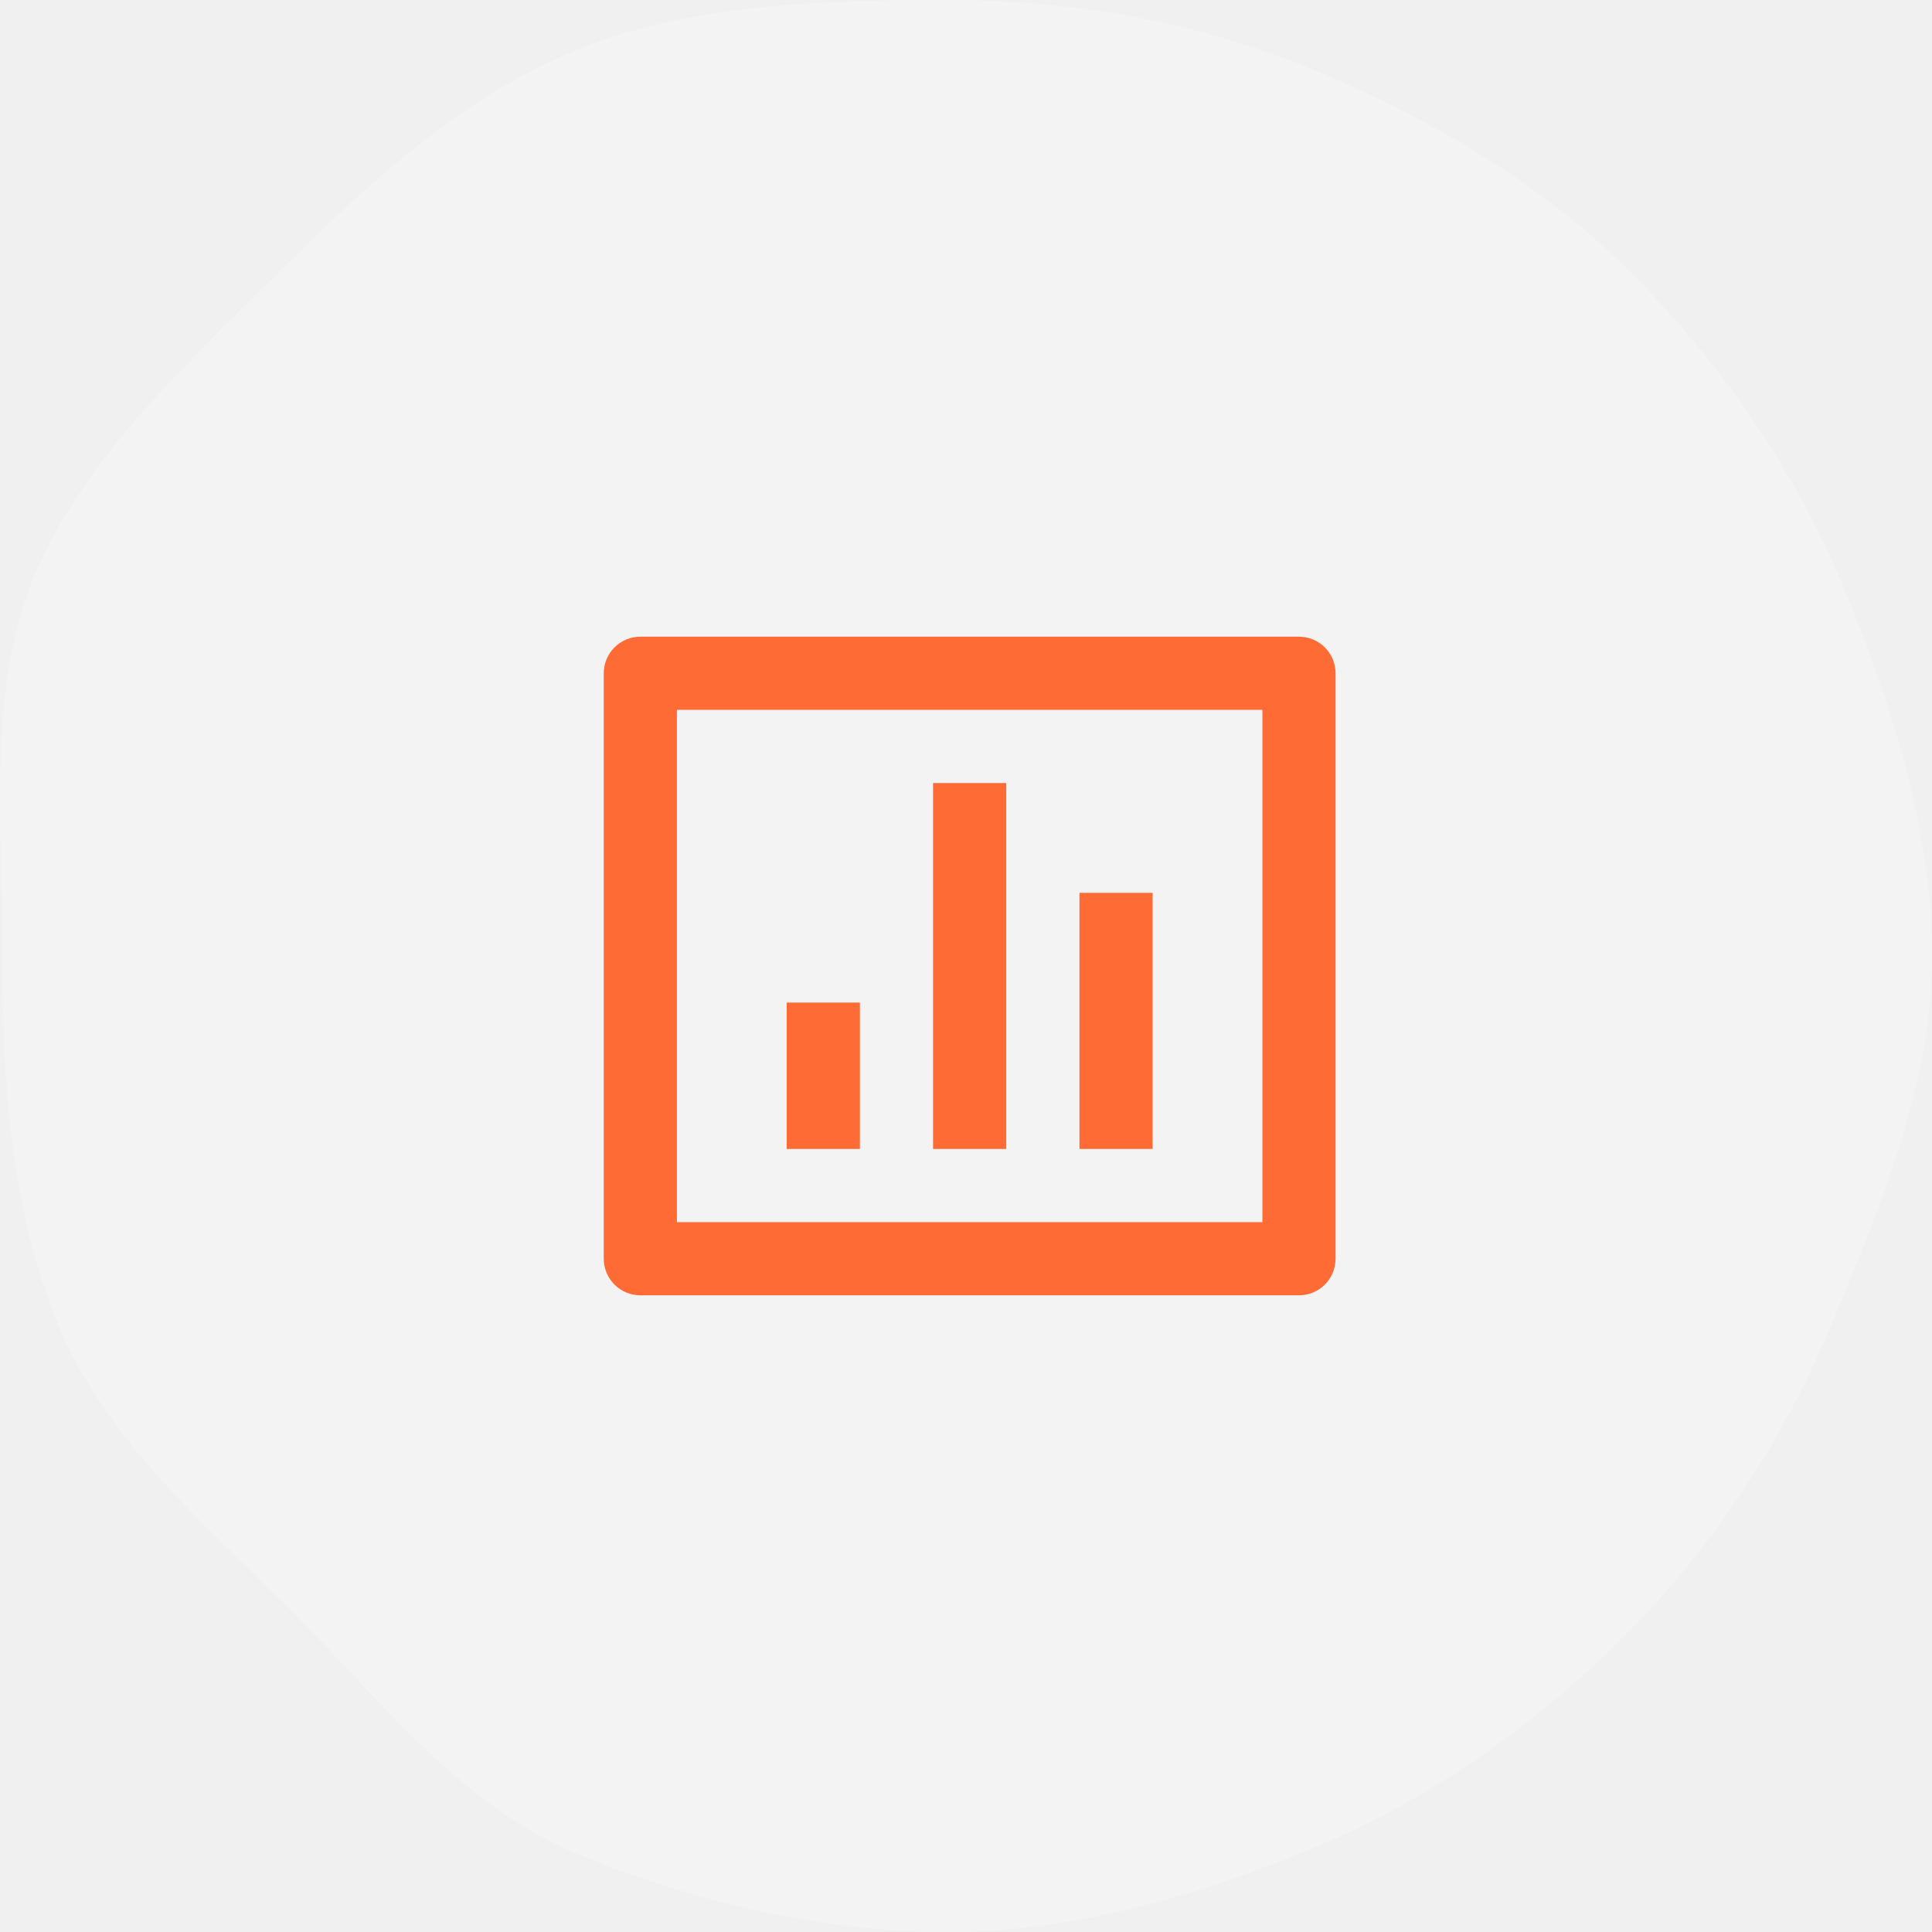
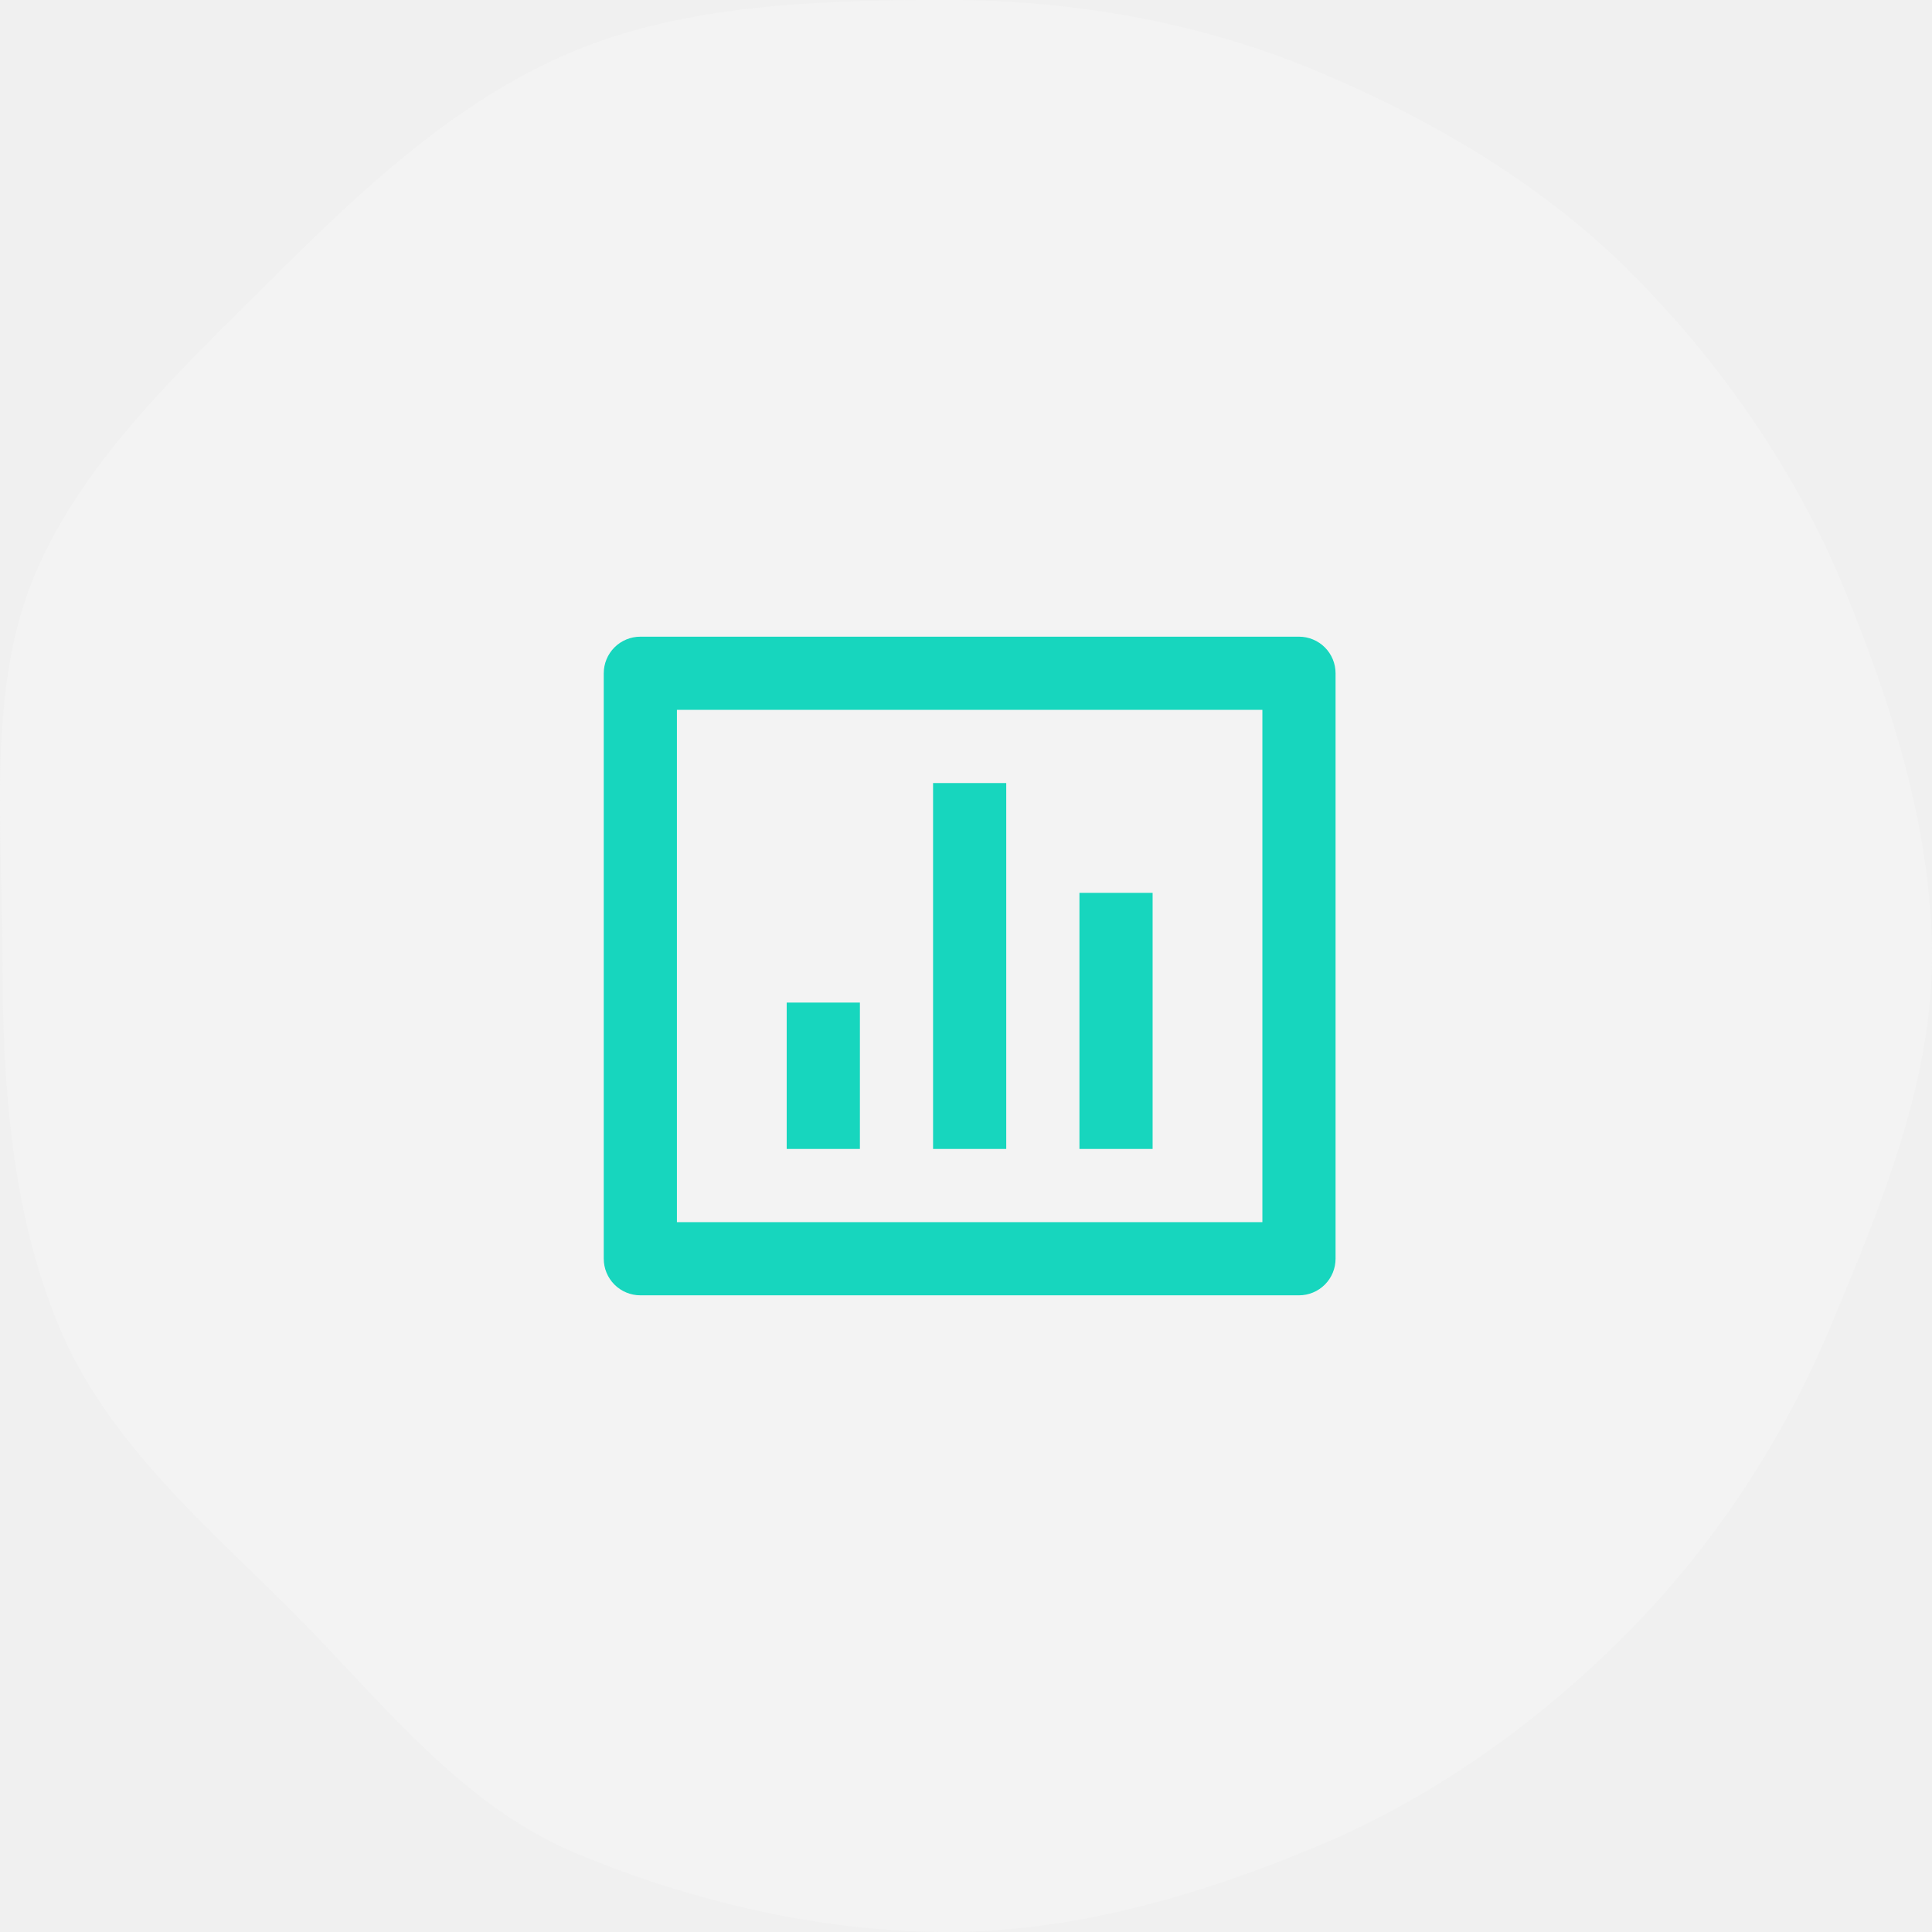
<svg xmlns="http://www.w3.org/2000/svg" width="88" height="88" viewBox="0 0 88 88" fill="none">
  <path d="M83.931 26.643C81.723 21.328 78.266 16.396 74.266 12.401C70.267 8.395 65.157 5.396 59.851 3.184C54.73 1.065 49.042 0 43.158 0C37.274 0 31.228 0.208 26.118 2.339C20.812 4.539 16.373 8.719 12.373 12.725C8.374 16.72 3.738 20.97 1.542 26.284C-0.586 31.414 0.108 37.655 0.108 43.548C0.108 49.442 0.536 55.232 2.663 60.361C4.859 65.664 9.333 69.427 13.333 73.422C17.333 77.428 20.951 82.222 26.257 84.422C31.378 86.553 37.274 88 43.158 88C49.042 88 54.822 86.252 59.932 84.121C65.238 81.921 70.035 78.482 74.024 74.476C78.024 70.469 81.249 65.583 83.445 60.268C85.572 55.139 88 49.442 88 43.548C88 37.655 86.046 31.761 83.931 26.643Z" fill="#F3F3F3" />
  <g clip-path="url(#clip0_6271_10422)">
-     <path d="M29.167 29H59.167C59.609 29 60.033 29.176 60.345 29.488C60.658 29.801 60.833 30.225 60.833 30.667V57.333C60.833 57.775 60.658 58.199 60.345 58.512C60.033 58.824 59.609 59 59.167 59H29.167C28.725 59 28.301 58.824 27.988 58.512C27.676 58.199 27.5 57.775 27.5 57.333V30.667C27.5 30.225 27.676 29.801 27.988 29.488C28.301 29.176 28.725 29 29.167 29ZM30.833 32.333V55.667H57.5V32.333H30.833ZM35.833 45.667H39.167V52.333H35.833V45.667ZM42.5 35.667H45.833V52.333H42.5V35.667ZM49.167 40.667H52.5V52.333H49.167V40.667Z" fill="#ff6b35" />
+     <path d="M29.167 29H59.167C59.609 29 60.033 29.176 60.345 29.488C60.658 29.801 60.833 30.225 60.833 30.667V57.333C60.833 57.775 60.658 58.199 60.345 58.512C60.033 58.824 59.609 59 59.167 59H29.167C28.725 59 28.301 58.824 27.988 58.512C27.676 58.199 27.5 57.775 27.5 57.333V30.667C27.5 30.225 27.676 29.801 27.988 29.488C28.301 29.176 28.725 29 29.167 29ZM30.833 32.333V55.667H57.5V32.333H30.833ZM35.833 45.667H39.167V52.333H35.833V45.667ZM42.5 35.667H45.833V52.333H42.5V35.667ZM49.167 40.667H52.5V52.333H49.167V40.667Z" fill="#17d6be" />
  </g>
  <defs>
    <clipPath id="clip0_6271_10422">
      <rect width="40" height="40" fill="white" transform="translate(24.5 24)" />
    </clipPath>
  </defs>
</svg>
